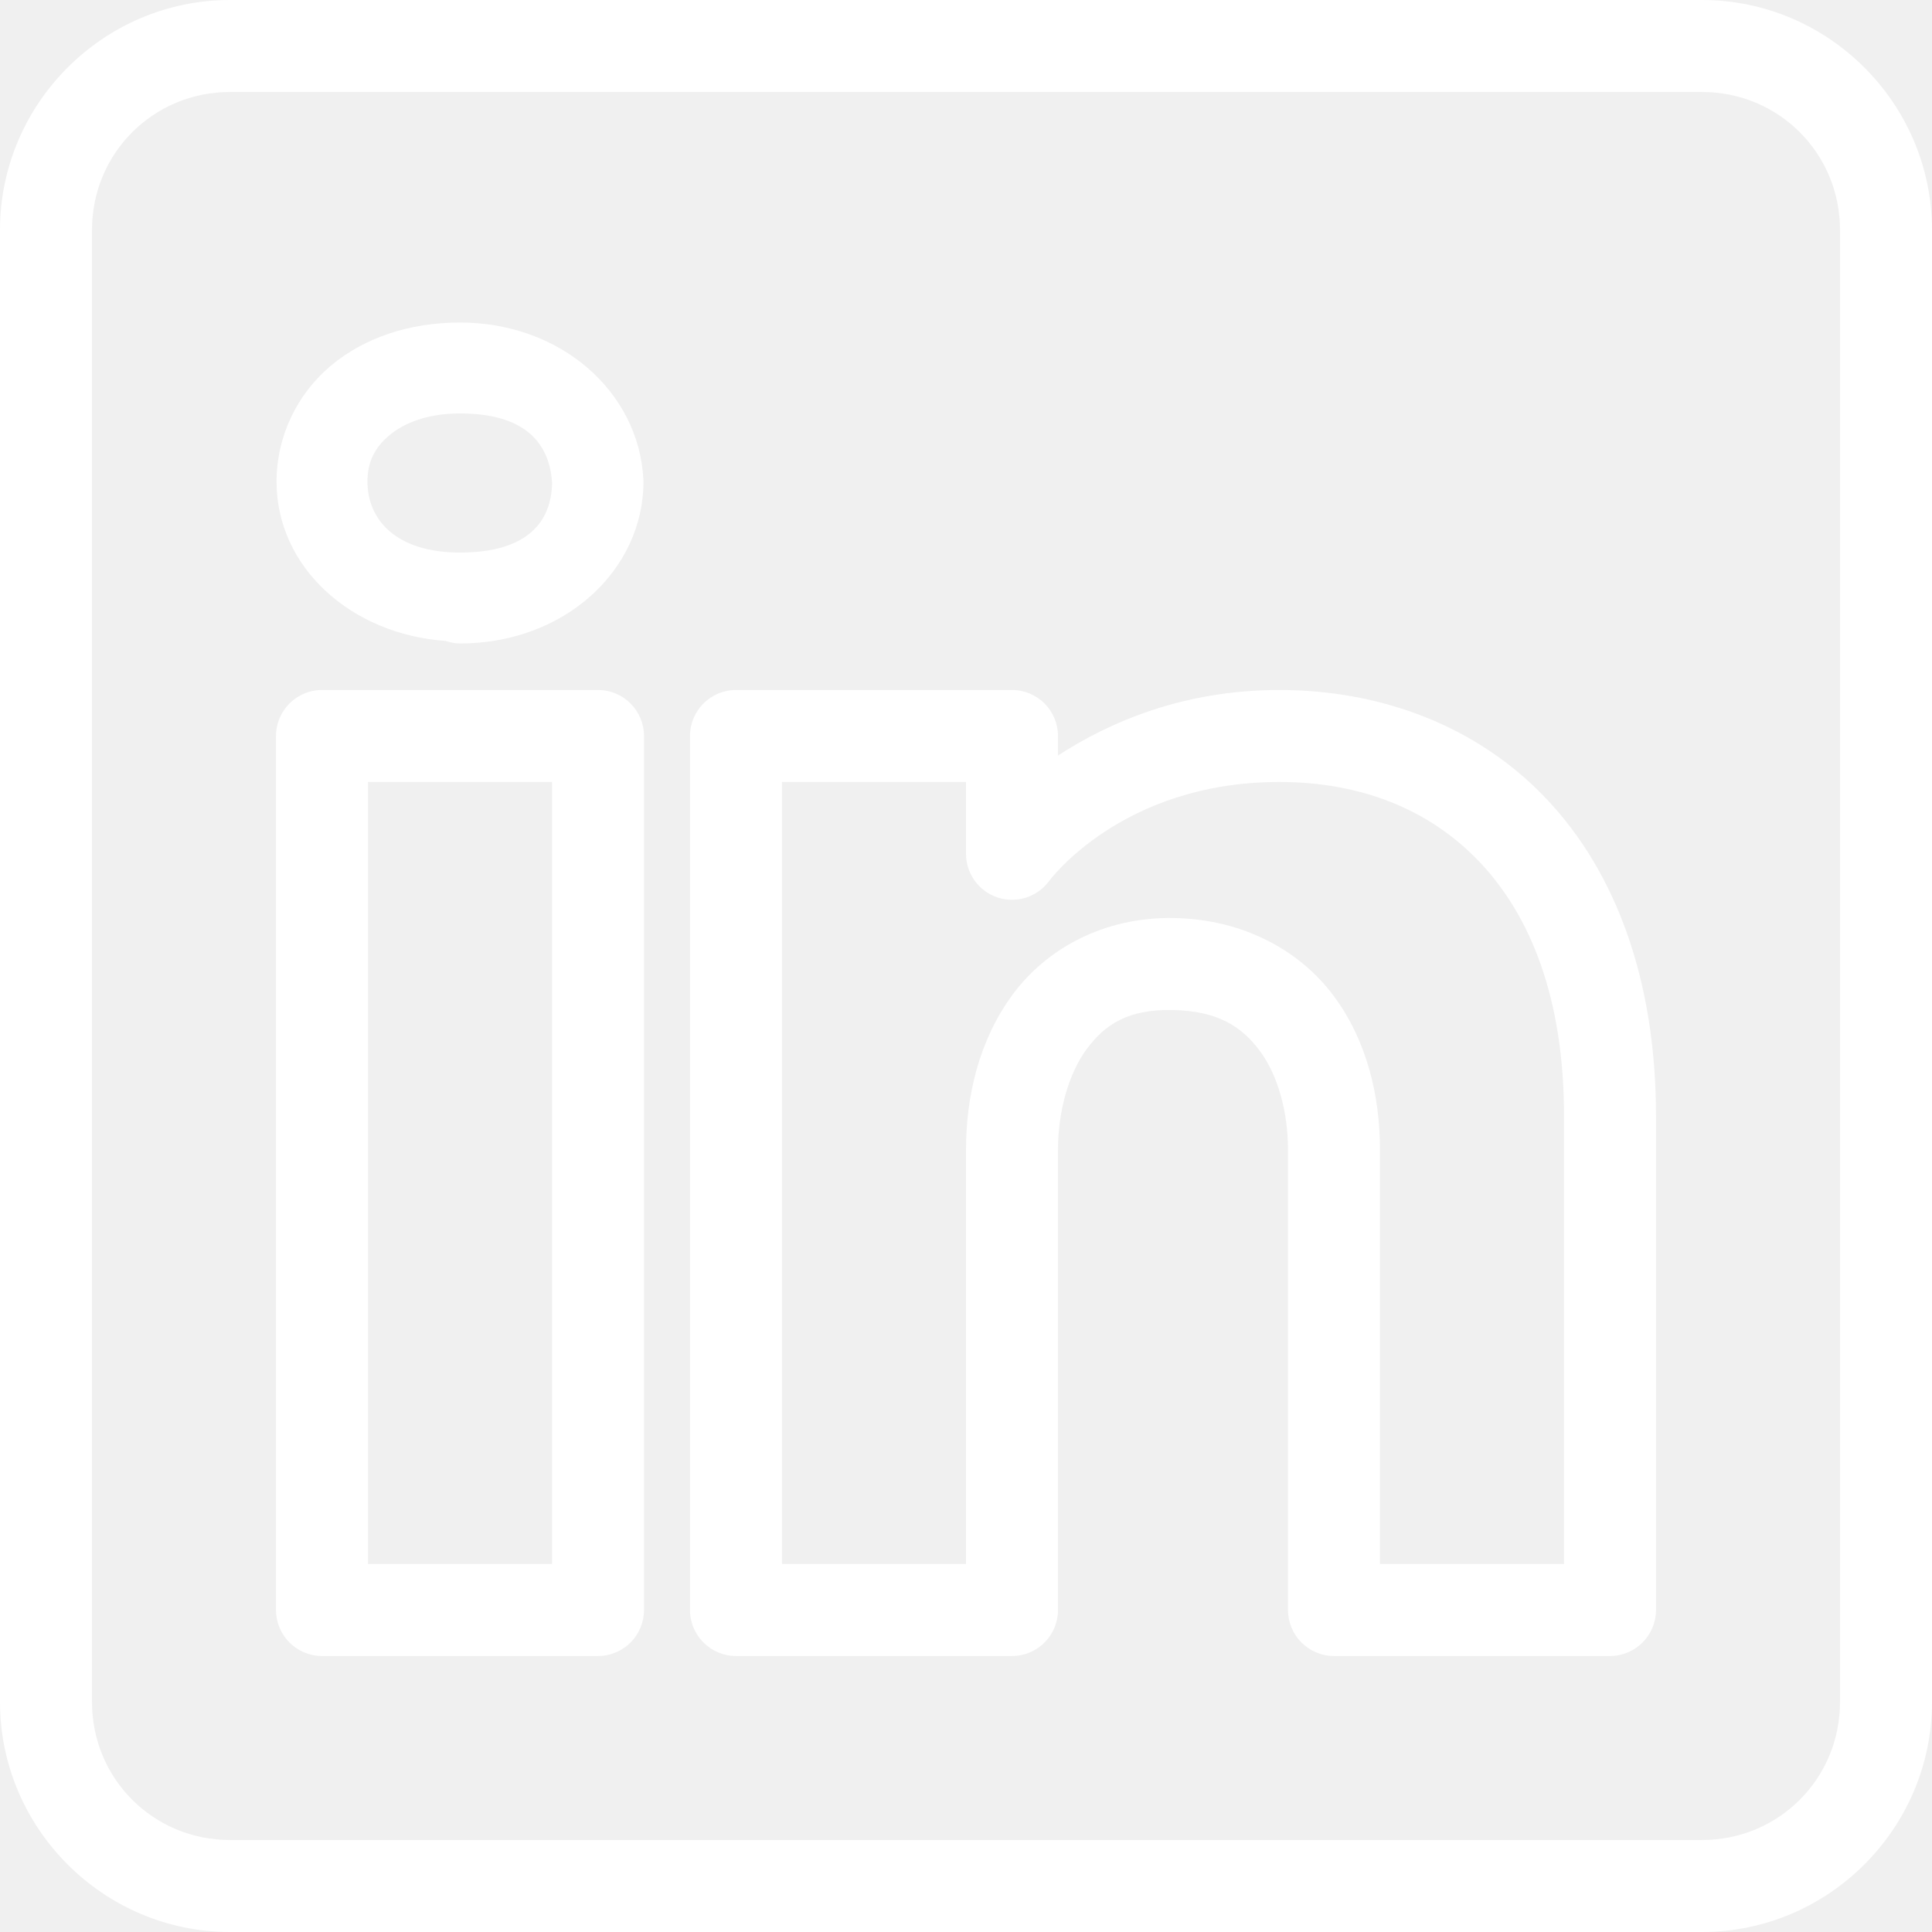
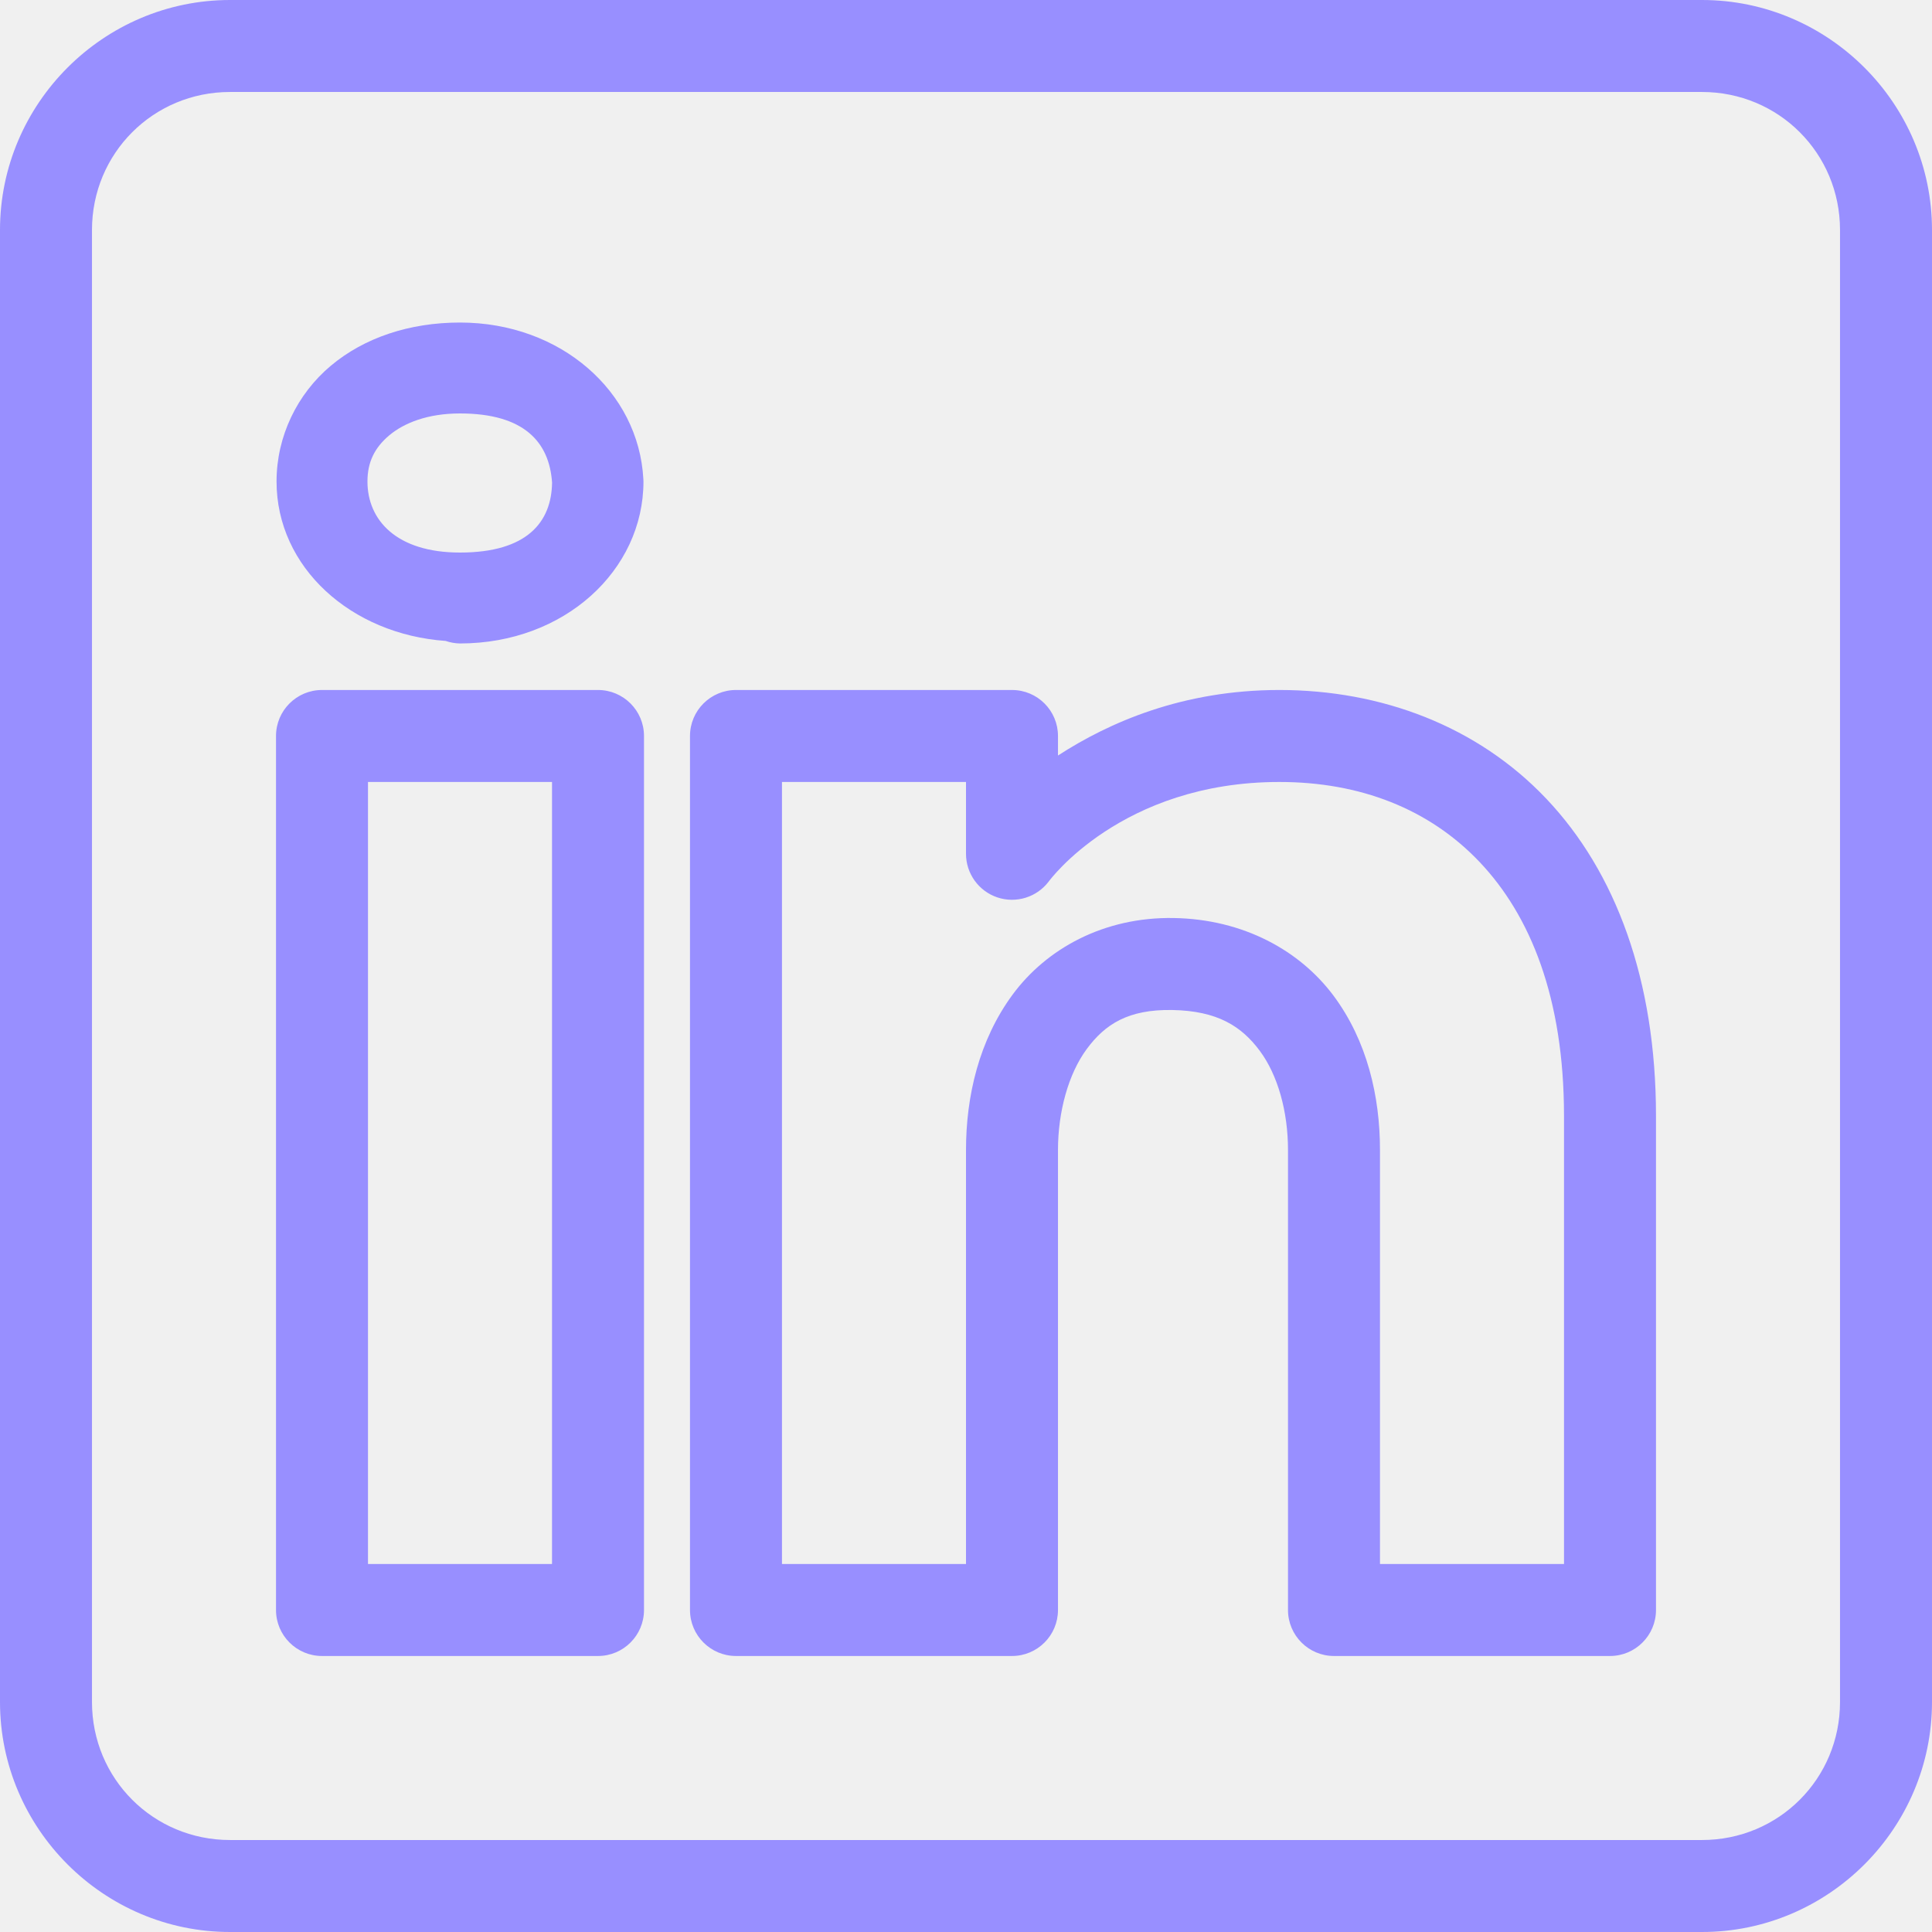
<svg xmlns="http://www.w3.org/2000/svg" width="36" height="36" viewBox="0 0 36 36" fill="none">
-   <path d="M4.286 0C1.929 0 0 1.929 0 4.286V31.714C0 34.071 1.929 36 4.286 36H31.714C34.071 36 36 34.071 36 31.714V4.286C36 1.929 34.071 0 31.714 0H4.286ZM4.286 1.714H31.714C33.144 1.714 34.286 2.856 34.286 4.286V31.714C34.286 33.144 33.144 34.286 31.714 34.286H4.286C2.856 34.286 1.714 33.144 1.714 31.714V4.286C1.714 2.856 2.856 1.714 4.286 1.714ZM8.571 6.01C7.633 6.01 6.788 6.291 6.162 6.817C5.537 7.343 5.153 8.13 5.153 8.972C5.153 10.572 6.541 11.82 8.307 11.943C8.308 11.944 8.309 11.944 8.31 11.945C8.394 11.973 8.483 11.989 8.571 11.99C10.52 11.99 11.99 10.625 11.99 8.972C11.99 8.956 11.989 8.941 11.988 8.926C11.901 7.298 10.449 6.01 8.571 6.01ZM8.571 7.704C9.765 7.704 10.236 8.237 10.287 8.993C10.277 9.727 9.823 10.296 8.571 10.296C7.384 10.296 6.847 9.688 6.847 8.972C6.847 8.614 6.978 8.344 7.252 8.113C7.527 7.882 7.967 7.704 8.571 7.704ZM6 12.857C5.527 12.857 5.143 13.241 5.143 13.714V30C5.143 30.473 5.527 30.857 6 30.857H11.143C11.616 30.857 12 30.473 12 30V24.973V13.714C12 13.241 11.616 12.857 11.143 12.857H6ZM13.714 12.857C13.241 12.857 12.857 13.241 12.857 13.714V30C12.857 30.473 13.241 30.857 13.714 30.857H18.857C19.331 30.857 19.714 30.473 19.714 30V21.429C19.714 20.717 19.908 20.01 20.25 19.547C20.592 19.084 21.023 18.806 21.842 18.82C22.687 18.835 23.134 19.124 23.473 19.579C23.811 20.033 24 20.714 24 21.429V30C24 30.473 24.384 30.857 24.857 30.857H30C30.473 30.857 30.857 30.473 30.857 30V20.796C30.857 18.257 30.105 16.247 28.816 14.886C27.528 13.526 25.735 12.857 23.839 12.857C22.038 12.857 20.666 13.461 19.714 14.078V13.714C19.714 13.241 19.331 12.857 18.857 12.857H13.714ZM6.857 14.571H10.286V24.973V29.143H6.857V14.571ZM14.571 14.571H18V15.909C18 16.278 18.236 16.605 18.585 16.722C18.935 16.839 19.32 16.719 19.542 16.425C19.542 16.425 20.888 14.571 23.839 14.571C25.342 14.571 26.631 15.071 27.573 16.065C28.514 17.059 29.143 18.59 29.143 20.796V29.143H25.714V21.429C25.714 20.429 25.475 19.395 24.849 18.554C24.223 17.714 23.17 17.128 21.872 17.106C20.568 17.083 19.498 17.68 18.87 18.531C18.243 19.381 18 20.425 18 21.429V29.143H14.571L14.571 14.571Z" fill="white" />
+   <path d="M4.286 0C1.929 0 0 1.929 0 4.286V31.714C0 34.071 1.929 36 4.286 36H31.714C34.071 36 36 34.071 36 31.714V4.286C36 1.929 34.071 0 31.714 0H4.286ZM4.286 1.714H31.714C33.144 1.714 34.286 2.856 34.286 4.286V31.714C34.286 33.144 33.144 34.286 31.714 34.286H4.286C2.856 34.286 1.714 33.144 1.714 31.714V4.286C1.714 2.856 2.856 1.714 4.286 1.714ZM8.571 6.01C7.633 6.01 6.788 6.291 6.162 6.817C5.537 7.343 5.153 8.13 5.153 8.972C5.153 10.572 6.541 11.82 8.307 11.943C8.308 11.944 8.309 11.944 8.31 11.945C8.394 11.973 8.483 11.989 8.571 11.99C10.52 11.99 11.99 10.625 11.99 8.972C11.99 8.956 11.989 8.941 11.988 8.926C11.901 7.298 10.449 6.01 8.571 6.01ZM8.571 7.704C9.765 7.704 10.236 8.237 10.287 8.993C10.277 9.727 9.823 10.296 8.571 10.296C7.384 10.296 6.847 9.688 6.847 8.972C6.847 8.614 6.978 8.344 7.252 8.113C7.527 7.882 7.967 7.704 8.571 7.704ZM6 12.857C5.527 12.857 5.143 13.241 5.143 13.714V30C5.143 30.473 5.527 30.857 6 30.857H11.143C11.616 30.857 12 30.473 12 30V24.973V13.714C12 13.241 11.616 12.857 11.143 12.857H6ZM13.714 12.857C13.241 12.857 12.857 13.241 12.857 13.714V30C12.857 30.473 13.241 30.857 13.714 30.857H18.857C19.331 30.857 19.714 30.473 19.714 30V21.429C19.714 20.717 19.908 20.01 20.25 19.547C20.592 19.084 21.023 18.806 21.842 18.82C22.687 18.835 23.134 19.124 23.473 19.579C23.811 20.033 24 20.714 24 21.429V30C24 30.473 24.384 30.857 24.857 30.857H30C30.473 30.857 30.857 30.473 30.857 30V20.796C30.857 18.257 30.105 16.247 28.816 14.886C27.528 13.526 25.735 12.857 23.839 12.857C22.038 12.857 20.666 13.461 19.714 14.078V13.714C19.714 13.241 19.331 12.857 18.857 12.857H13.714ZM6.857 14.571H10.286V24.973V29.143H6.857V14.571ZM14.571 14.571H18V15.909C18 16.278 18.236 16.605 18.585 16.722C18.935 16.839 19.32 16.719 19.542 16.425C19.542 16.425 20.888 14.571 23.839 14.571C25.342 14.571 26.631 15.071 27.573 16.065C28.514 17.059 29.143 18.59 29.143 20.796V29.143H25.714V21.429C25.714 20.429 25.475 19.395 24.849 18.554C24.223 17.714 23.17 17.128 21.872 17.106C20.568 17.083 19.498 17.68 18.87 18.531C18.243 19.381 18 20.425 18 21.429V29.143H14.571L14.571 14.571Z" fill="#988FFF" />
</svg>
